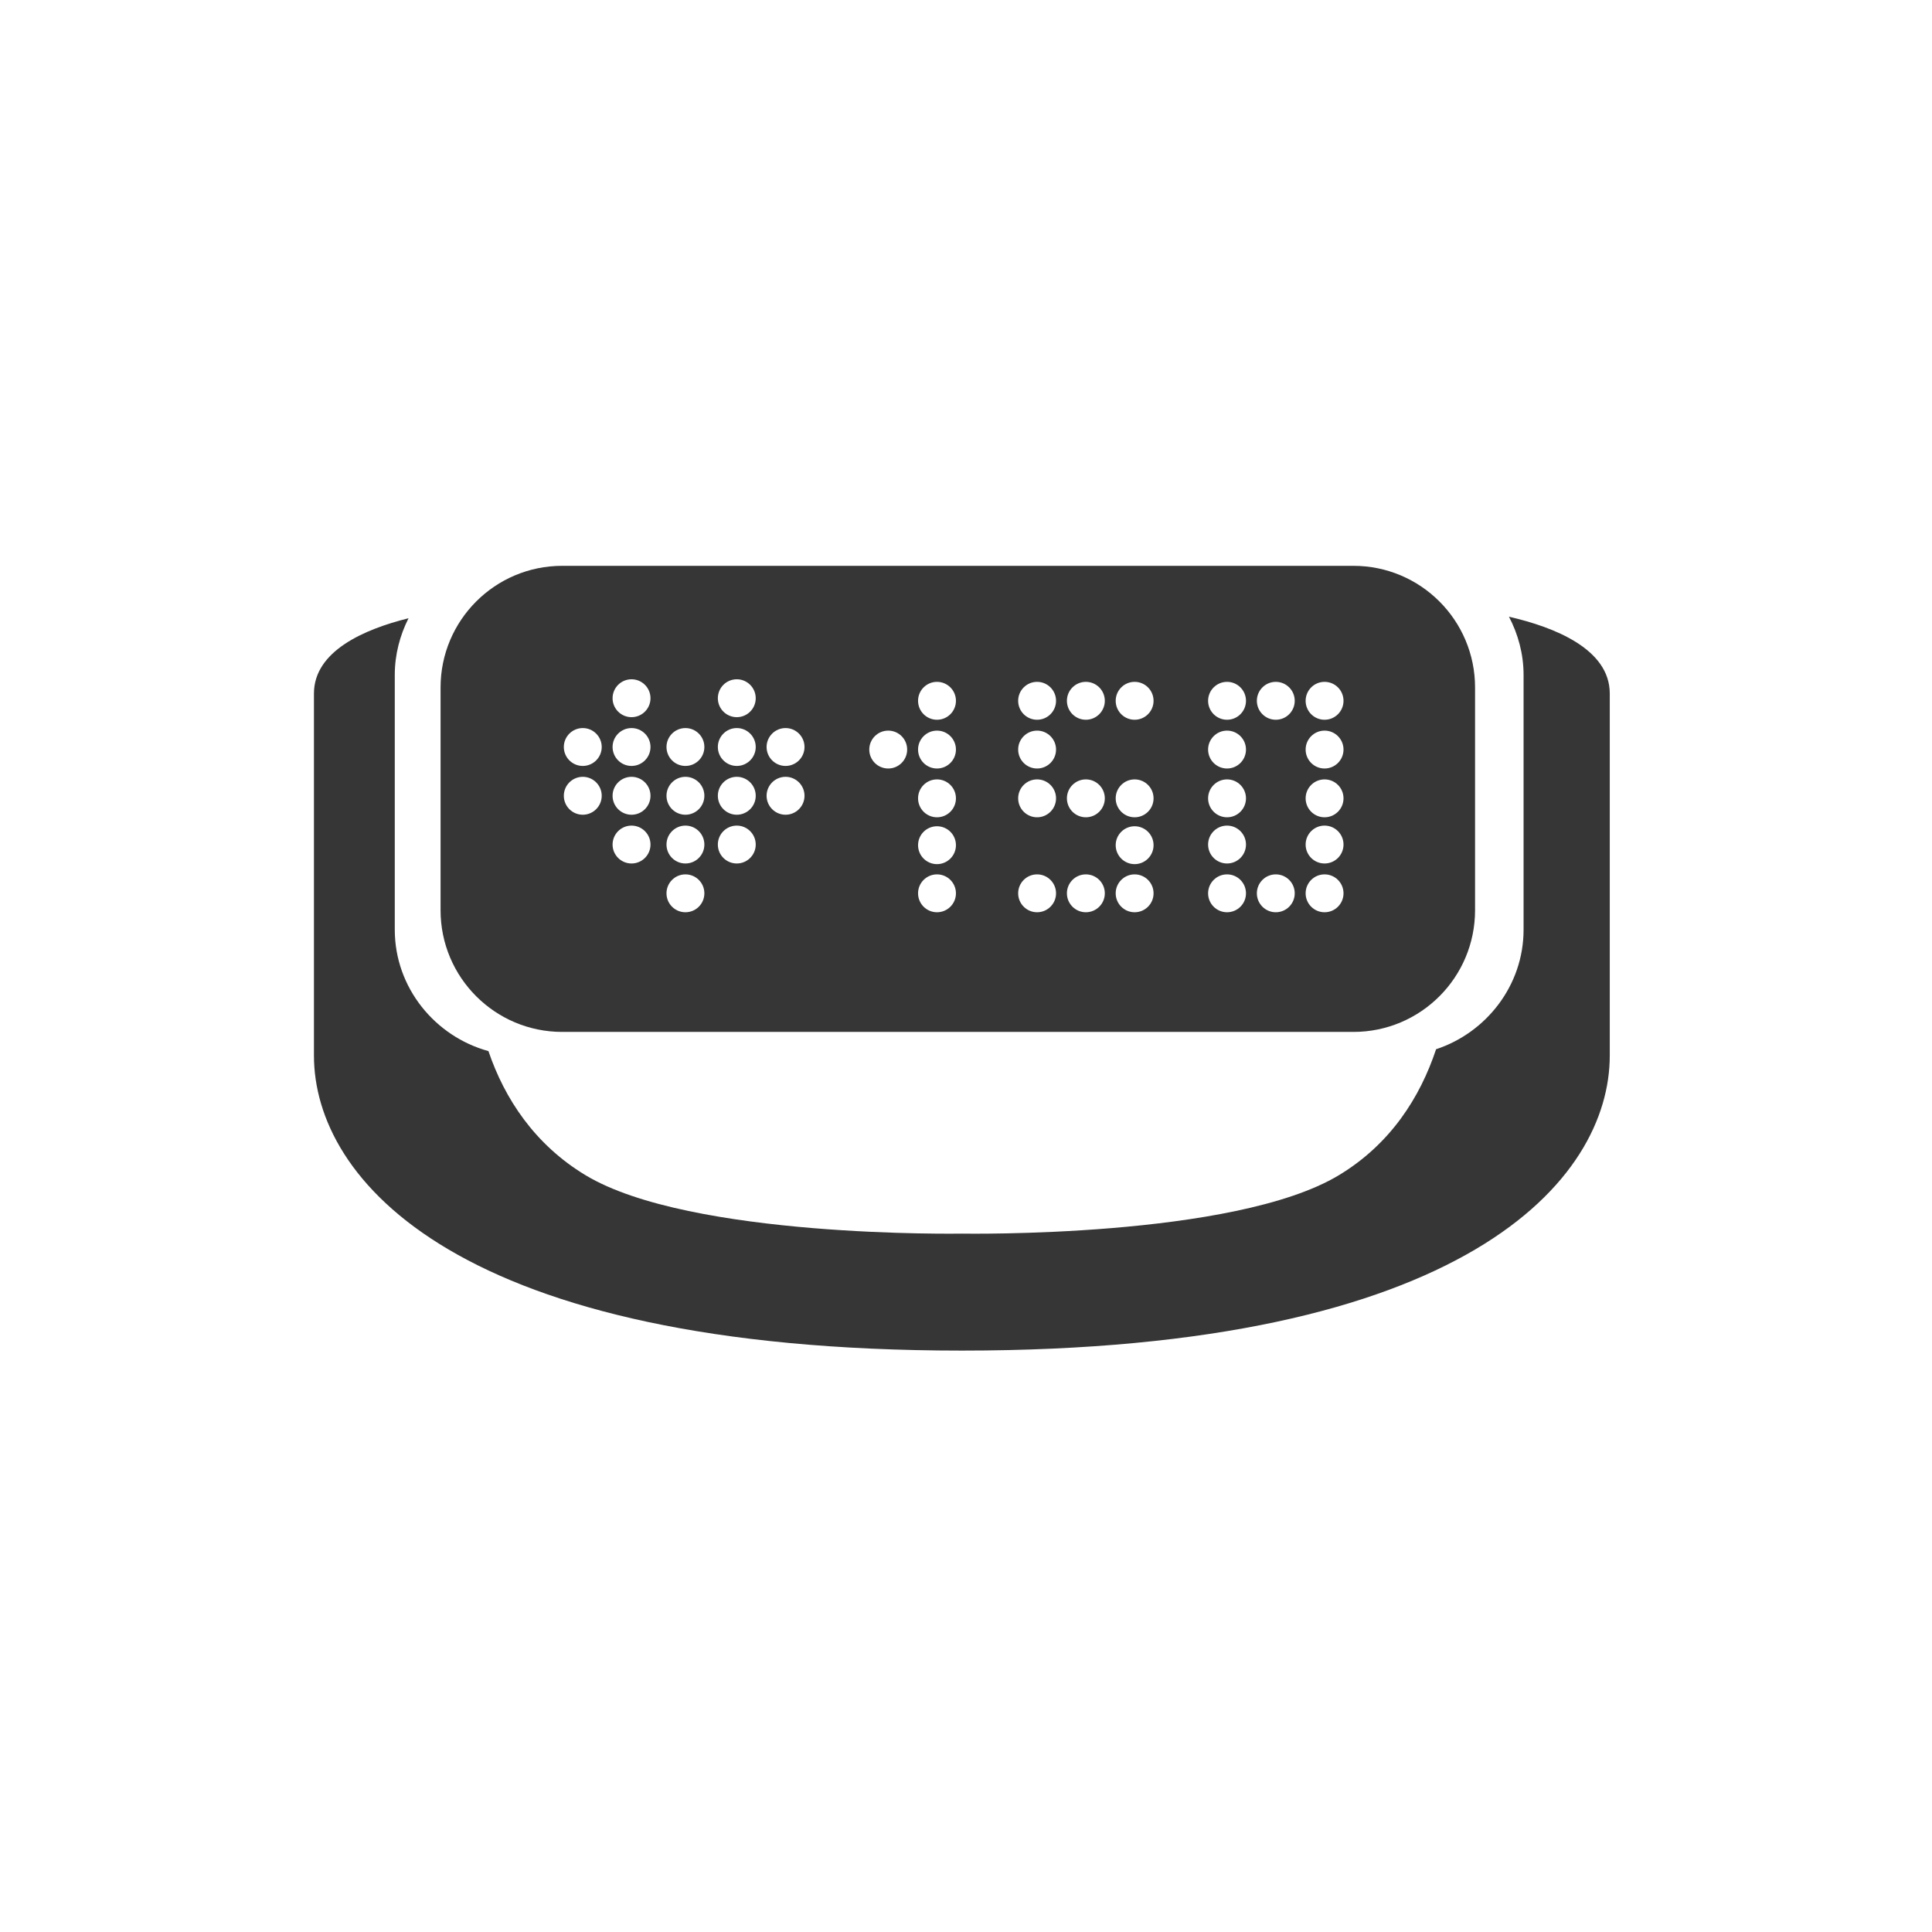
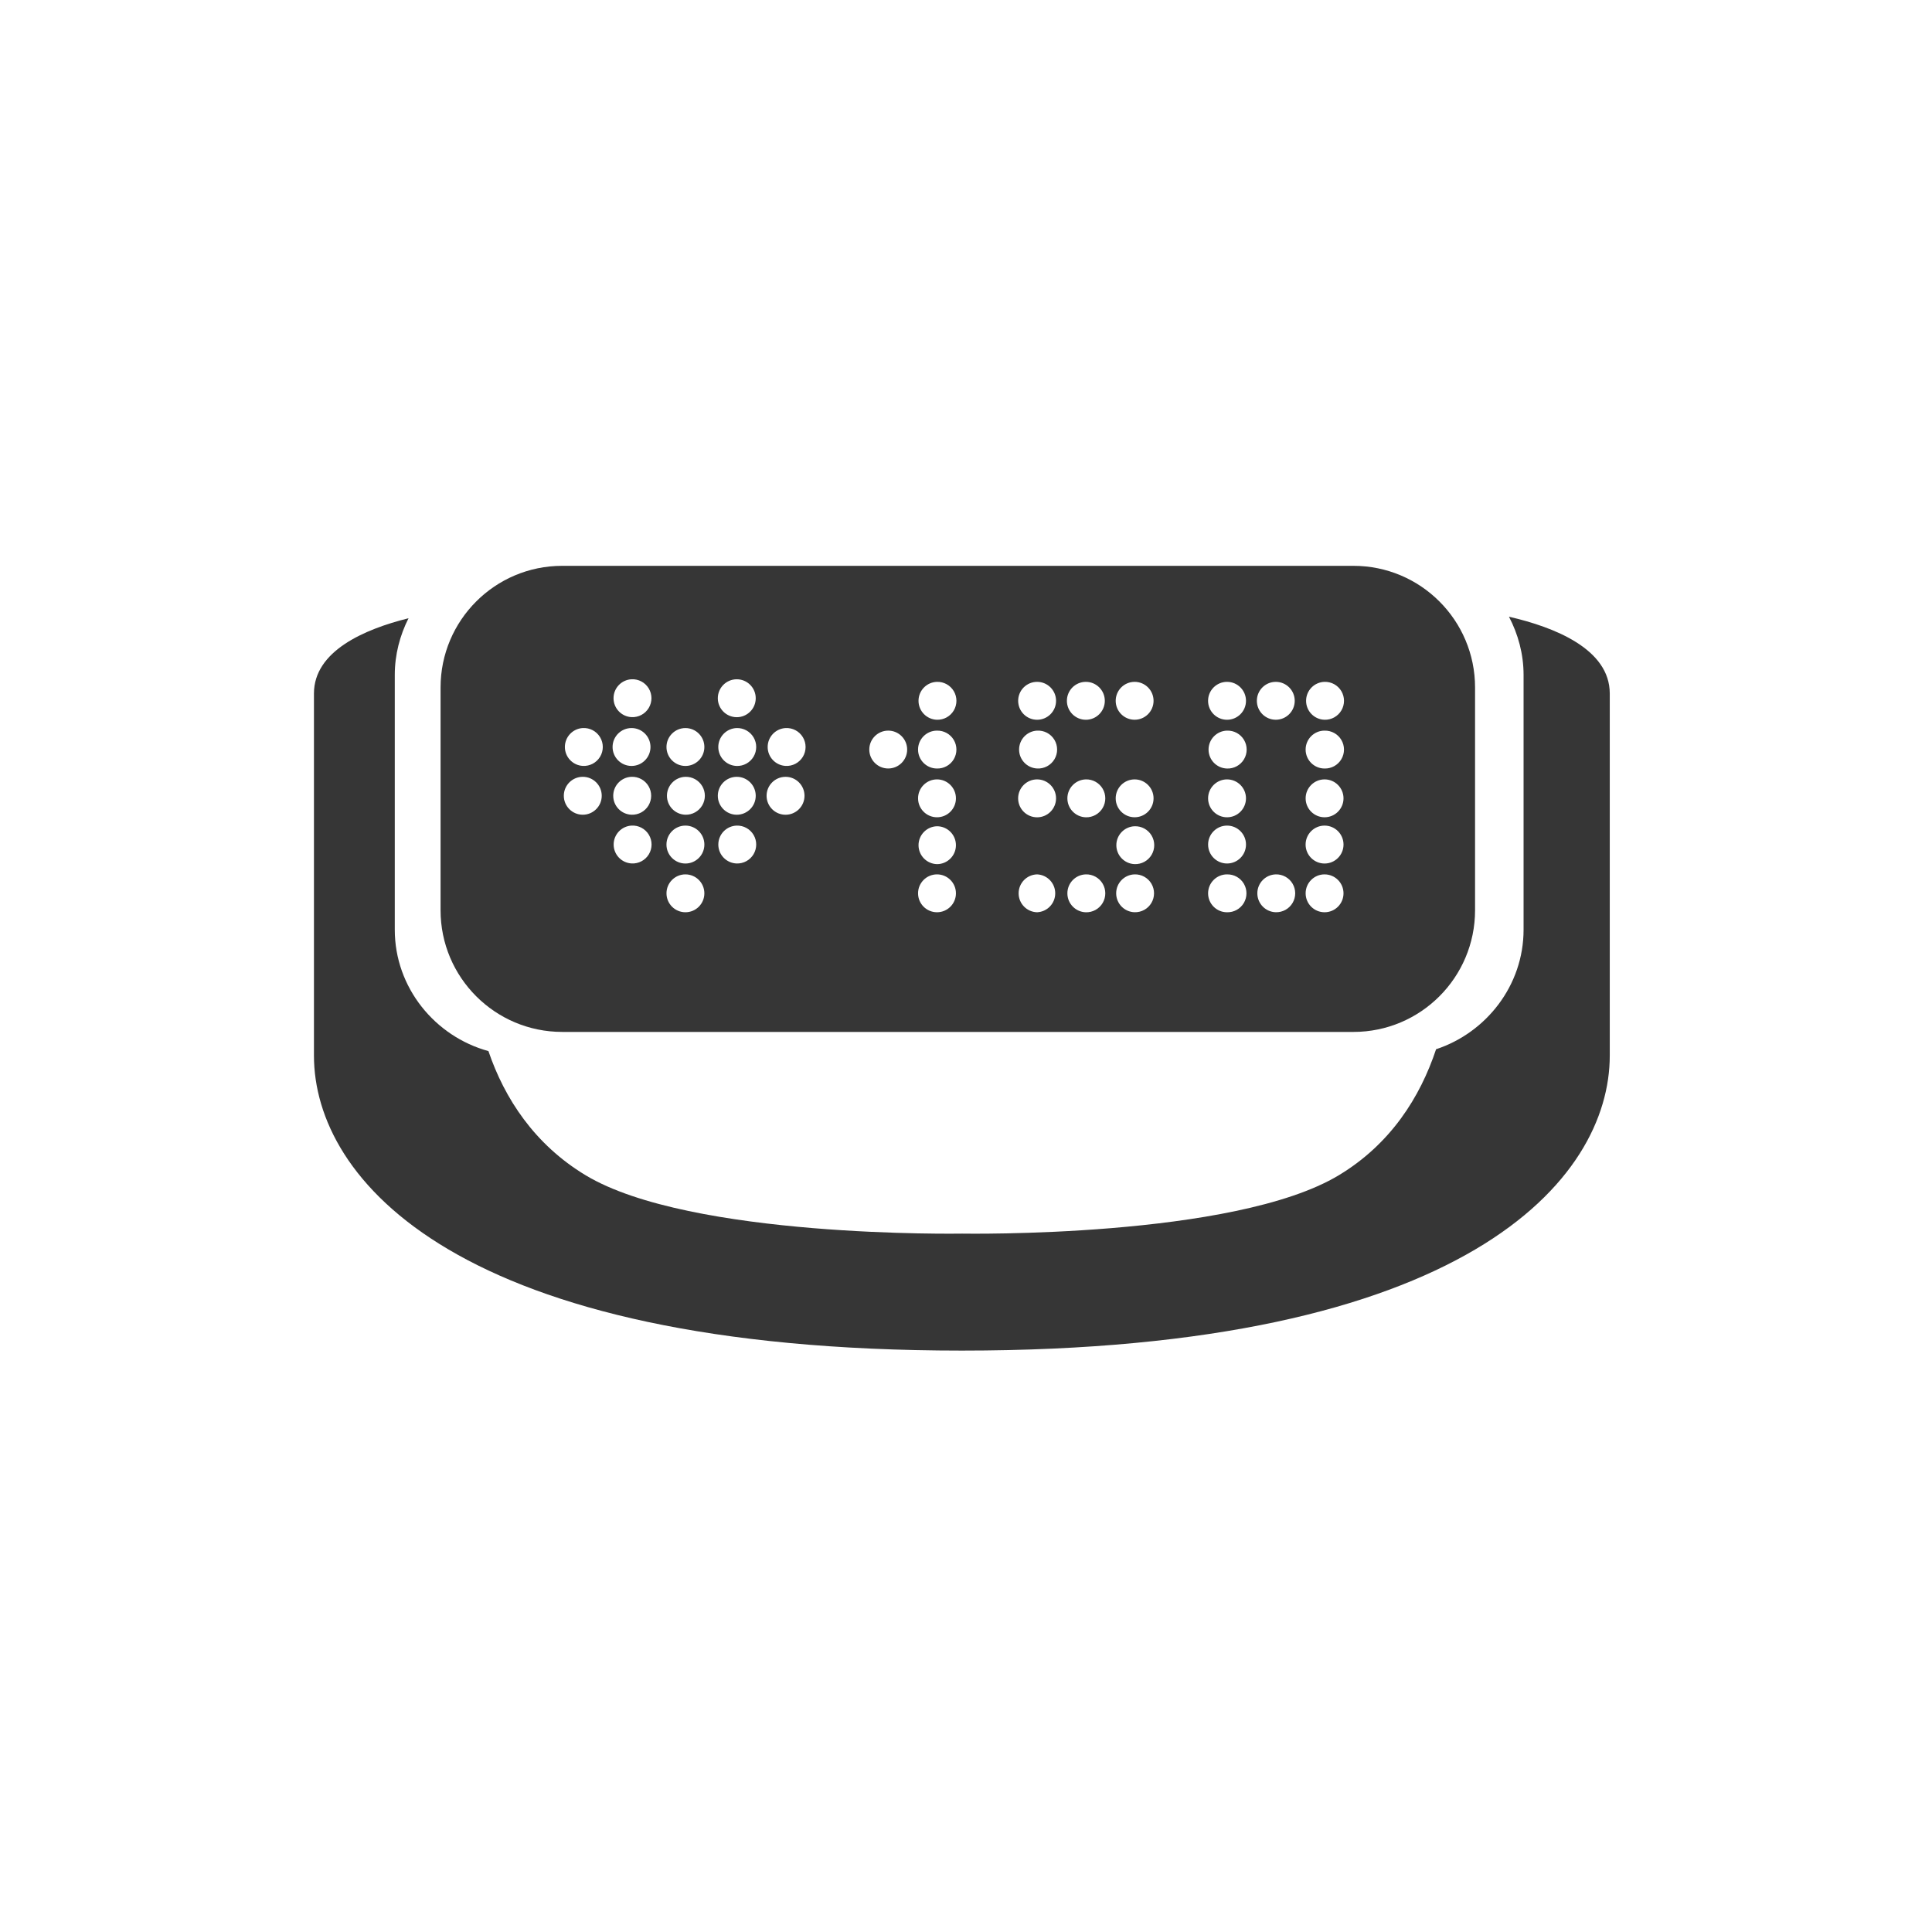
- <svg xmlns="http://www.w3.org/2000/svg" width="160" height="160" viewBox="0 0 160 160" fill="none">
-   <g id="Property 1=ÐÐ°ÑÐµÐ³Ð¾ÑÐ¸Ñ 4">
-     <g id="Vector">
-       <path d="M124.967 51.074C125.719 52.515 126.176 54.154 126.176 55.892V76.994C126.176 81.61 123.084 85.521 118.93 86.894C117.605 90.881 115.152 94.748 110.879 97.326C102.203 102.557 79.755 102.163 79.681 102.163C79.603 102.163 57.168 102.558 48.492 97.326C44.276 94.781 41.784 90.979 40.45 87.047C36.032 85.838 32.694 81.796 32.694 76.994V55.893C32.694 54.205 33.121 52.611 33.833 51.2C30.17 52.109 26 53.918 26 57.434C26 63.677 26 83.121 26 87.417C26 97.668 37.839 111.85 79.657 111.85C121.477 111.85 133.314 97.668 133.314 87.417C133.314 83.121 133.314 63.677 133.314 57.434C133.313 53.75 128.738 51.94 124.967 51.074Z" fill="#363636" />
-       <path d="M46.561 85.459H112.084C117.648 85.459 122.158 80.946 122.158 75.382V56.935C122.158 51.372 117.648 46.86 112.084 46.86H46.561C40.997 46.86 36.486 51.371 36.486 56.935V75.382C36.486 80.946 40.997 85.459 46.561 85.459ZM109.695 56.468C110.562 56.468 111.264 57.171 111.264 58.038C111.264 58.904 110.562 59.607 109.695 59.607C108.828 59.607 108.127 58.904 108.127 58.038C108.127 57.17 108.828 56.468 109.695 56.468ZM109.695 60.507C110.562 60.507 111.264 61.21 111.264 62.075C111.264 62.942 110.562 63.644 109.695 63.644C108.828 63.644 108.127 62.942 108.127 62.075C108.127 61.21 108.828 60.507 109.695 60.507ZM109.695 64.546C110.562 64.546 111.264 65.248 111.264 66.115C111.264 66.981 110.562 67.684 109.695 67.684C108.828 67.684 108.127 66.981 108.127 66.115C108.127 65.248 108.828 64.546 109.695 64.546ZM109.695 68.373C110.562 68.373 111.264 69.077 111.264 69.942C111.264 70.809 110.562 71.51 109.695 71.51C108.828 71.51 108.127 70.809 108.127 69.942C108.127 69.076 108.828 68.373 109.695 68.373ZM109.695 72.412C110.562 72.412 111.264 73.114 111.264 73.981C111.264 74.846 110.562 75.549 109.695 75.549C108.828 75.549 108.127 74.845 108.127 73.981C108.127 73.114 108.828 72.412 109.695 72.412ZM105.656 56.468C106.523 56.468 107.224 57.171 107.224 58.038C107.224 58.904 106.523 59.607 105.656 59.607C104.791 59.607 104.088 58.904 104.088 58.038C104.088 57.17 104.791 56.468 105.656 56.468ZM105.656 72.412C106.523 72.412 107.224 73.114 107.224 73.981C107.224 74.846 106.523 75.549 105.656 75.549C104.791 75.549 104.088 74.845 104.088 73.981C104.088 73.114 104.791 72.412 105.656 72.412ZM101.619 56.468C102.484 56.468 103.187 57.171 103.187 58.038C103.187 58.904 102.484 59.607 101.619 59.607C100.752 59.607 100.05 58.904 100.05 58.038C100.05 57.17 100.752 56.468 101.619 56.468ZM101.619 60.507C102.484 60.507 103.187 61.21 103.187 62.075C103.187 62.942 102.484 63.644 101.619 63.644C100.752 63.644 100.05 62.942 100.05 62.075C100.05 61.21 100.752 60.507 101.619 60.507ZM101.619 64.546C102.484 64.546 103.187 65.248 103.187 66.115C103.187 66.981 102.484 67.684 101.619 67.684C100.752 67.684 100.05 66.981 100.05 66.115C100.05 65.248 100.752 64.546 101.619 64.546ZM101.619 68.373C102.484 68.373 103.187 69.077 103.187 69.942C103.187 70.809 102.484 71.51 101.619 71.51C100.752 71.51 100.05 70.809 100.05 69.942C100.05 69.076 100.752 68.373 101.619 68.373ZM101.619 72.412C102.484 72.412 103.187 73.114 103.187 73.981C103.187 74.846 102.484 75.549 101.619 75.549C100.752 75.549 100.05 74.845 100.05 73.981C100.05 73.114 100.752 72.412 101.619 72.412ZM93.965 56.468C94.832 56.468 95.533 57.171 95.533 58.038C95.533 58.904 94.832 59.607 93.965 59.607C93.098 59.607 92.397 58.904 92.397 58.038C92.396 57.17 93.1 56.468 93.965 56.468ZM93.965 64.546C94.832 64.546 95.533 65.248 95.533 66.115C95.533 66.981 94.832 67.684 93.965 67.684C93.098 67.684 92.397 66.981 92.397 66.115C92.396 65.248 93.1 64.546 93.965 64.546ZM93.965 68.427C94.832 68.427 95.533 69.128 95.533 69.995C95.533 70.86 94.832 71.564 93.965 71.564C93.098 71.564 92.397 70.86 92.397 69.995C92.396 69.128 93.1 68.427 93.965 68.427ZM93.965 72.412C94.832 72.412 95.533 73.114 95.533 73.981C95.533 74.846 94.832 75.549 93.965 75.549C93.098 75.549 92.397 74.845 92.397 73.981C92.396 73.114 93.1 72.412 93.965 72.412ZM89.926 56.468C90.793 56.468 91.496 57.171 91.496 58.038C91.496 58.904 90.793 59.607 89.926 59.607C89.061 59.607 88.357 58.904 88.357 58.038C88.356 57.17 89.061 56.468 89.926 56.468ZM89.926 64.546C90.793 64.546 91.496 65.248 91.496 66.115C91.496 66.981 90.793 67.684 89.926 67.684C89.061 67.684 88.357 66.981 88.357 66.115C88.356 65.248 89.061 64.546 89.926 64.546ZM89.926 72.412C90.793 72.412 91.496 73.114 91.496 73.981C91.496 74.846 90.793 75.549 89.926 75.549C89.061 75.549 88.357 74.845 88.357 73.981C88.356 73.114 89.061 72.412 89.926 72.412ZM85.888 56.468C86.753 56.468 87.457 57.171 87.457 58.038C87.457 58.904 86.753 59.607 85.888 59.607C85.021 59.607 84.32 58.904 84.32 58.038C84.319 57.17 85.021 56.468 85.888 56.468ZM85.888 60.507C86.753 60.507 87.457 61.21 87.457 62.075C87.457 62.942 86.753 63.644 85.888 63.644C85.021 63.644 84.32 62.942 84.32 62.075C84.319 61.21 85.021 60.507 85.888 60.507ZM85.888 64.546C86.753 64.546 87.457 65.248 87.457 66.115C87.457 66.981 86.753 67.684 85.888 67.684C85.021 67.684 84.32 66.981 84.32 66.115C84.319 65.248 85.021 64.546 85.888 64.546ZM85.888 72.412C86.753 72.412 87.457 73.114 87.457 73.981C87.457 74.846 86.753 75.549 85.888 75.549C85.021 75.549 84.32 74.845 84.32 73.981C84.319 73.114 85.021 72.412 85.888 72.412ZM77.598 56.468C78.465 56.468 79.167 57.171 79.167 58.038C79.167 58.904 78.465 59.607 77.598 59.607C76.731 59.607 76.03 58.904 76.03 58.038C76.029 57.17 76.731 56.468 77.598 56.468ZM77.598 60.507C78.465 60.507 79.167 61.21 79.167 62.075C79.167 62.942 78.465 63.644 77.598 63.644C76.731 63.644 76.03 62.942 76.03 62.075C76.029 61.21 76.731 60.507 77.598 60.507ZM77.598 64.546C78.465 64.546 79.167 65.248 79.167 66.115C79.167 66.981 78.465 67.684 77.598 67.684C76.731 67.684 76.03 66.981 76.03 66.115C76.029 65.248 76.731 64.546 77.598 64.546ZM77.598 68.427C78.465 68.427 79.167 69.128 79.167 69.995C79.167 70.86 78.465 71.564 77.598 71.564C76.731 71.564 76.03 70.86 76.03 69.995C76.029 69.128 76.731 68.427 77.598 68.427ZM77.598 72.412C78.465 72.412 79.167 73.114 79.167 73.981C79.167 74.846 78.465 75.549 77.598 75.549C76.731 75.549 76.03 74.845 76.03 73.981C76.029 73.114 76.731 72.412 77.598 72.412ZM73.559 60.507C74.426 60.507 75.127 61.21 75.127 62.075C75.127 62.942 74.426 63.644 73.559 63.644C72.692 63.644 71.99 62.942 71.99 62.075C71.99 61.21 72.691 60.507 73.559 60.507ZM65.057 60.295C65.922 60.295 66.626 60.998 66.626 61.863C66.626 62.73 65.922 63.432 65.057 63.432C64.19 63.432 63.486 62.729 63.486 61.863C63.486 60.998 64.189 60.295 65.057 60.295ZM65.057 64.333C65.922 64.333 66.626 65.036 66.626 65.903C66.626 66.769 65.922 67.473 65.057 67.473C64.19 67.473 63.486 66.769 63.486 65.903C63.486 65.036 64.189 64.333 65.057 64.333ZM61.018 56.255C61.883 56.255 62.586 56.958 62.586 57.825C62.586 58.691 61.882 59.393 61.018 59.393C60.151 59.393 59.449 58.69 59.449 57.825C59.449 56.958 60.15 56.255 61.018 56.255ZM61.018 60.295C61.883 60.295 62.586 60.998 62.586 61.863C62.586 62.73 61.882 63.432 61.018 63.432C60.151 63.432 59.449 62.729 59.449 61.863C59.449 60.998 60.15 60.295 61.018 60.295ZM61.018 64.333C61.883 64.333 62.586 65.036 62.586 65.903C62.586 66.769 61.882 67.473 61.018 67.473C60.151 67.473 59.449 66.769 59.449 65.903C59.449 65.036 60.15 64.333 61.018 64.333ZM61.018 68.373C61.883 68.373 62.586 69.077 62.586 69.942C62.586 70.809 61.882 71.51 61.018 71.51C60.151 71.51 59.449 70.809 59.449 69.942C59.449 69.076 60.15 68.373 61.018 68.373ZM56.764 60.295C57.631 60.295 58.333 60.998 58.333 61.863C58.333 62.73 57.631 63.432 56.764 63.432C55.897 63.432 55.196 62.729 55.196 61.863C55.196 60.998 55.897 60.295 56.764 60.295ZM56.764 64.333C57.631 64.333 58.333 65.036 58.333 65.903C58.333 66.769 57.631 67.473 56.764 67.473C55.897 67.473 55.196 66.769 55.196 65.903C55.196 65.036 55.897 64.333 56.764 64.333ZM56.764 68.373C57.631 68.373 58.333 69.077 58.333 69.942C58.333 70.809 57.631 71.51 56.764 71.51C55.897 71.51 55.196 70.809 55.196 69.942C55.196 69.076 55.897 68.373 56.764 68.373ZM56.764 72.412C57.631 72.412 58.333 73.114 58.333 73.981C58.333 74.846 57.631 75.549 56.764 75.549C55.897 75.549 55.196 74.845 55.196 73.981C55.196 73.114 55.897 72.412 56.764 72.412ZM52.3 56.255C53.167 56.255 53.871 56.958 53.871 57.825C53.871 58.691 53.167 59.393 52.3 59.393C51.435 59.393 50.731 58.69 50.731 57.825C50.731 56.958 51.435 56.255 52.3 56.255ZM52.3 60.295C53.167 60.295 53.871 60.998 53.871 61.863C53.871 62.73 53.167 63.432 52.3 63.432C51.435 63.432 50.731 62.729 50.731 61.863C50.731 60.998 51.435 60.295 52.3 60.295ZM52.3 64.333C53.167 64.333 53.871 65.036 53.871 65.903C53.871 66.769 53.167 67.473 52.3 67.473C51.435 67.473 50.731 66.769 50.731 65.903C50.731 65.036 51.435 64.333 52.3 64.333ZM52.3 68.373C53.167 68.373 53.871 69.077 53.871 69.942C53.871 70.809 53.167 71.51 52.3 71.51C51.435 71.51 50.731 70.809 50.731 69.942C50.731 69.076 51.435 68.373 52.3 68.373ZM48.263 60.295C49.128 60.295 49.832 60.998 49.832 61.863C49.832 62.73 49.128 63.432 48.263 63.432C47.396 63.432 46.694 62.729 46.694 61.863C46.694 60.998 47.396 60.295 48.263 60.295ZM48.263 64.333C49.128 64.333 49.832 65.036 49.832 65.903C49.832 66.769 49.128 67.473 48.263 67.473C47.396 67.473 46.694 66.769 46.694 65.903C46.694 65.036 47.396 64.333 48.263 64.333Z" fill="#363636" />
-     </g>
+ <svg xmlns="http://www.w3.org/2000/svg" width="160" height="160" fill="none">
+   <g fill="#363636">
+     <path d="M124.967 51.074c.752 1.441 1.209 3.08 1.209 4.818v21.102c0 4.616-3.092 8.527-7.246 9.9-1.325 3.987-3.778 7.854-8.051 10.432-8.676 5.231-31.124 4.837-31.198 4.837-.078 0-22.513.395-31.189-4.837-4.216-2.545-6.708-6.347-8.042-10.279-4.418-1.209-7.756-5.25-7.756-10.053v-21.1c0-1.689.427-3.283 1.139-4.694C30.17 52.11 26 53.918 26 57.434v29.983c0 10.251 11.839 24.433 53.657 24.433 41.82 0 53.657-14.182 53.657-24.433V57.434c-.001-3.684-4.576-5.494-8.347-6.36Z" />
+     <path d="M46.561 85.46h65.523c5.564 0 10.074-4.514 10.074-10.078V56.935c0-5.563-4.51-10.075-10.074-10.075H46.561c-5.564 0-10.075 4.511-10.075 10.075v18.447c0 5.564 4.511 10.077 10.075 10.077Zm63.134-28.992a1.57 1.57 0 1 1 0 3.139 1.57 1.57 0 0 1 0-3.139Zm0 4.04a1.569 1.569 0 1 1 0 3.137 1.569 1.569 0 0 1 0-3.138Zm0 4.038a1.568 1.568 0 1 1 .001 3.137 1.568 1.568 0 0 1-.001-3.137Zm0 3.827a1.57 1.57 0 1 1-.001 3.14 1.57 1.57 0 0 1 .001-3.14Zm0 4.04a1.568 1.568 0 1 1 .001 3.136 1.568 1.568 0 0 1-.001-3.137Zm-4.039-15.945c.867 0 1.568.703 1.568 1.57a1.568 1.568 0 1 1-3.136 0c0-.868.703-1.57 1.568-1.57Zm0 15.944a1.568 1.568 0 1 1 0 3.135 1.568 1.568 0 0 1 0-3.135Zm-4.037-15.944a1.57 1.57 0 1 1-.003 3.14 1.57 1.57 0 0 1 .003-3.14Zm0 4.04a1.57 1.57 0 1 1-.003 3.138 1.57 1.57 0 0 1 .003-3.139Zm0 4.038a1.569 1.569 0 1 1-.002 3.138 1.569 1.569 0 0 1 .002-3.138Zm0 3.827a1.568 1.568 0 1 1 0 3.138 1.568 1.568 0 0 1 0-3.138Zm0 4.04a1.569 1.569 0 1 1-.002 3.137 1.569 1.569 0 0 1 .002-3.138Zm-7.654-15.945c.867 0 1.568.703 1.568 1.57a1.568 1.568 0 1 1-3.136 0 1.568 1.568 0 0 1 1.568-1.57Zm0 8.078c.867 0 1.568.702 1.568 1.57a1.568 1.568 0 1 1-1.568-1.57Zm0 3.881a1.569 1.569 0 1 1-.002 3.136 1.569 1.569 0 0 1 .002-3.136Zm0 3.985a1.568 1.568 0 1 1 0 3.135 1.568 1.568 0 0 1 0-3.135Zm-4.039-15.944a1.57 1.57 0 1 1 0 3.14 1.57 1.57 0 0 1 0-3.14Zm0 8.078a1.57 1.57 0 1 1 .001 3.139 1.57 1.57 0 0 1-.001-3.139Zm0 7.866a1.57 1.57 0 1 1 .001 3.139 1.57 1.57 0 0 1-.001-3.139Zm-4.038-15.944a1.57 1.57 0 0 1 0 3.14 1.568 1.568 0 0 1-1.568-1.57 1.567 1.567 0 0 1 1.568-1.57Zm0 4.04a1.57 1.57 0 1 1-.001 3.135 1.57 1.57 0 0 1 .001-3.136Zm0 4.038a1.57 1.57 0 1 1-.001 3.14 1.57 1.57 0 0 1 .001-3.14Zm0 7.866a1.57 1.57 0 0 1 0 3.137 1.569 1.569 0 0 1 0-3.137Zm-8.29-15.944a1.57 1.57 0 1 1 0 3.139 1.57 1.57 0 0 1 0-3.139Zm0 4.04a1.569 1.569 0 1 1 0 3.137 1.569 1.569 0 0 1 0-3.138Zm0 4.038a1.568 1.568 0 1 1 .001 3.137 1.568 1.568 0 0 1-.001-3.137Zm0 3.881a1.568 1.568 0 1 1 0 3.137 1.569 1.569 0 0 1 0-3.137Zm0 3.985a1.568 1.568 0 1 1 .001 3.137 1.568 1.568 0 0 1-.001-3.137Zm-4.039-11.905a1.568 1.568 0 1 1 0 3.136 1.568 1.568 0 0 1 0-3.136Zm-8.502-.212a1.57 1.57 0 1 1-.001 3.135 1.57 1.57 0 0 1 .001-3.135Zm0 4.038a1.57 1.57 0 1 1-.003 3.141 1.57 1.57 0 0 1 .003-3.14Zm-4.039-8.078a1.57 1.57 0 1 1-.003 3.14 1.57 1.57 0 0 1 .003-3.14Zm0 4.04a1.57 1.57 0 1 1-.003 3.139 1.57 1.57 0 0 1 .003-3.139Zm0 4.038a1.57 1.57 0 1 1-.003 3.14 1.57 1.57 0 0 1 .003-3.14Zm0 4.04a1.569 1.569 0 1 1-.001 3.137 1.569 1.569 0 0 1 .001-3.137Zm-4.254-8.078a1.569 1.569 0 1 1 0 3.138 1.569 1.569 0 0 1 0-3.138Zm0 4.038a1.57 1.57 0 1 1 0 3.139 1.57 1.57 0 0 1 0-3.139Zm0 4.04a1.57 1.57 0 1 1-.001 3.14 1.57 1.57 0 0 1 .001-3.14Zm0 4.04a1.568 1.568 0 1 1 .001 3.136 1.568 1.568 0 0 1-.001-3.137ZM52.3 56.254a1.57 1.57 0 1 1 .002 3.136 1.57 1.57 0 0 1-.002-3.136Zm0 4.04a1.57 1.57 0 0 1 1.571 1.568 1.57 1.57 0 0 1-3.14 0 1.57 1.57 0 0 1 1.569-1.568Zm0 4.038a1.571 1.571 0 1 1 0 3.14 1.571 1.571 0 0 1 0-3.14Zm0 4.04a1.57 1.57 0 1 1 .003 3.135 1.57 1.57 0 0 1-.003-3.135Zm-4.037-8.078a1.57 1.57 0 1 1-.001 3.135 1.57 1.57 0 0 1 .001-3.135Zm0 4.038a1.57 1.57 0 0 1 0 3.14 1.57 1.57 0 0 1 0-3.14Z" />
  </g>
</svg>
